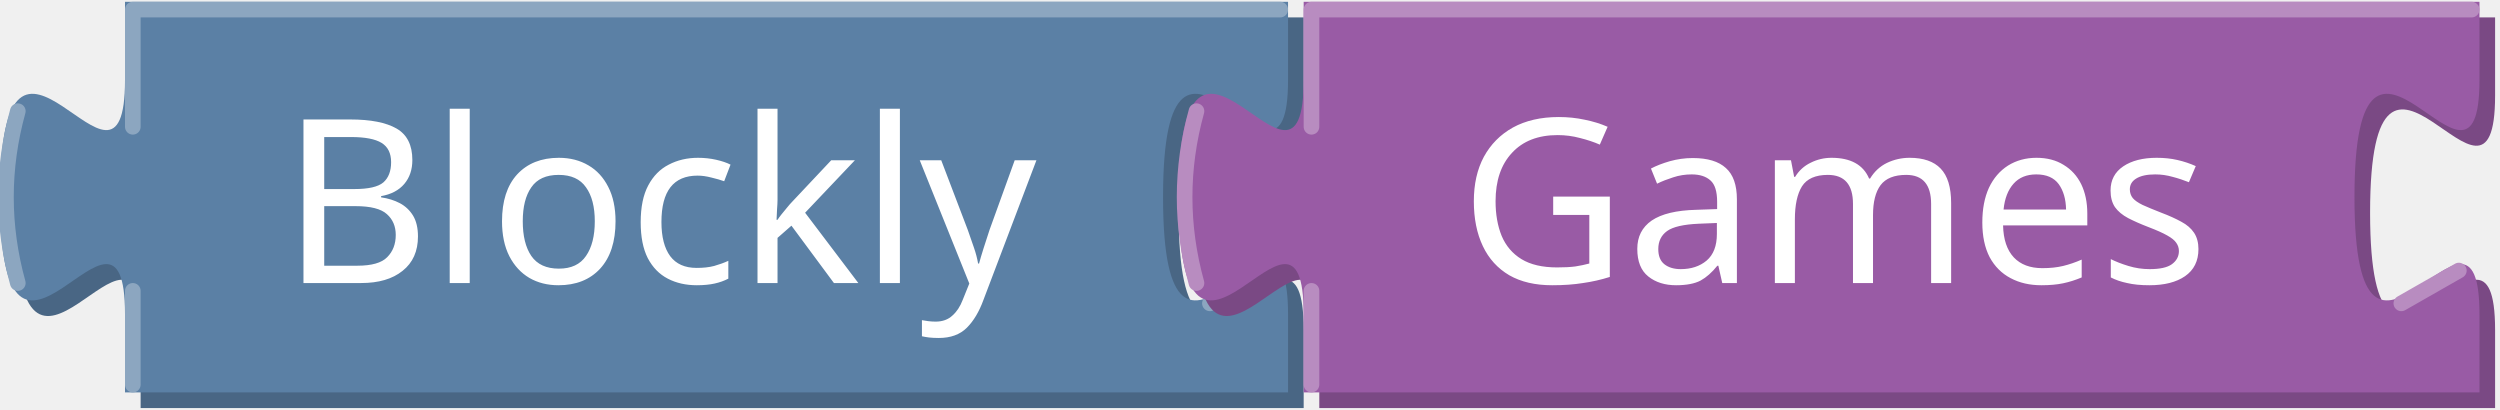
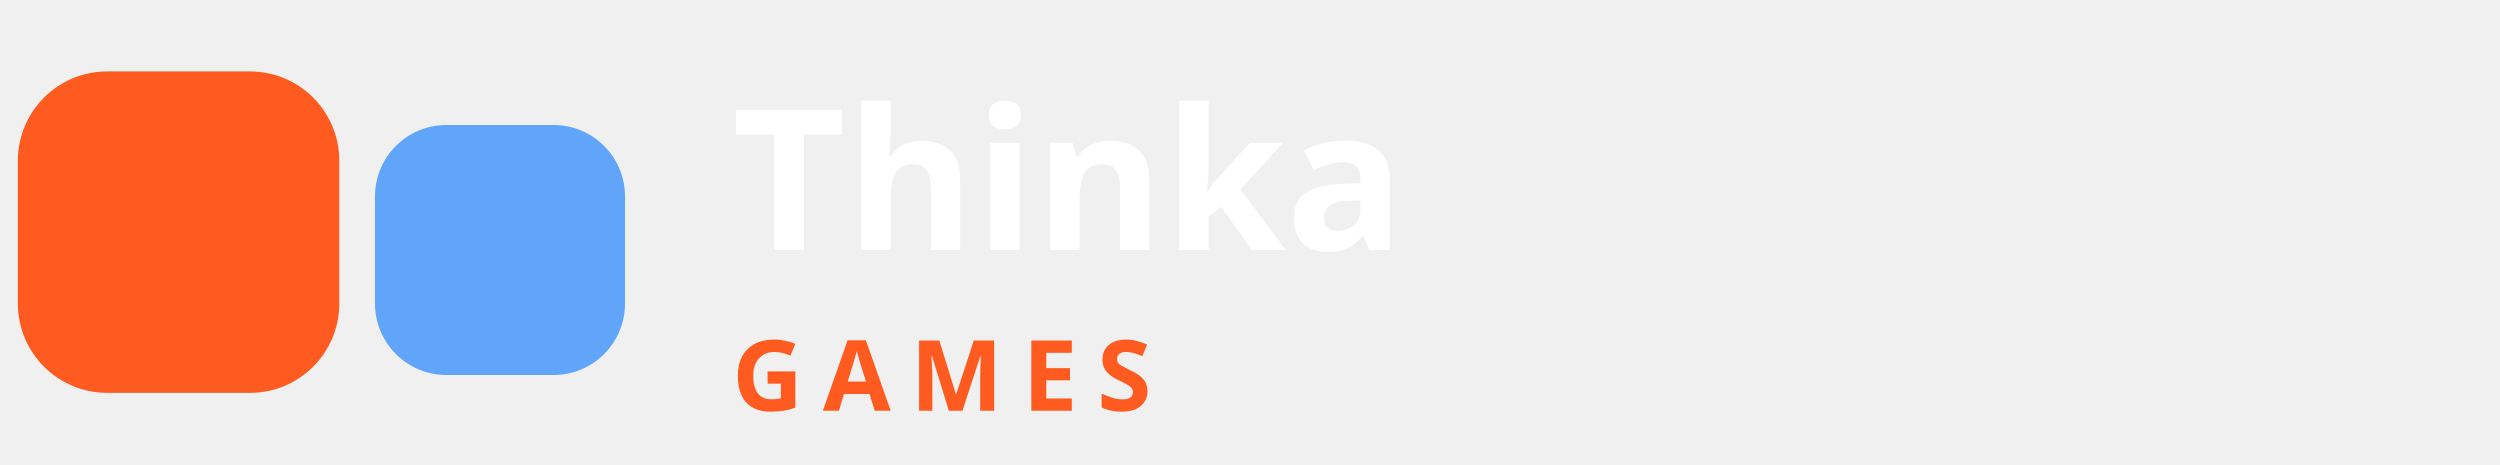
- <svg xmlns="http://www.w3.org/2000/svg" width="244" height="40" version="1.1" viewBox="0 0 160 26">
-   <style>
- .blocklyPathLight {
-   fill: none;
-   stroke-linecap: round;
-   stroke-width: 1;
- }
- 
- text {
-   cursor: default;
-   fill: #fff;
-   font-family: sans-serif;
-   font-size: 11pt;
- }
-   </style>
-   <g>
-     <path transform="translate(1,1)" fill="#496684" d="m 8,0 h 74.435 v 5 c 0,10 -8,-8 -8,7.5 s 8,-2.5 8,7.5 V 25 H 8 V 20 c 0,-10 -8,8 -8,-7.5 s 8,2.5 8,-7.5 z" />
-     <path stroke="none" fill="#5b80a5" d="m 8,0 h 74.435 v 5 c 0,10 -8,-8 -8,7.5 s 8,-2.5 8,7.5 V 25 H 8 V 20 c 0,-10 -8,8 -8,-7.5 s 8,2.5 8,-7.5 z" />
-     <path class="blocklyPathLight" stroke="#8ca6c0" d="m 8,0 m 0.5,0.5 H 81.935 M 82.435,5 m -5,14.3 l 3.68,-2.1 M 8.5,24.5 V 20 v -1.5 m -7.36,-0.5 q -1.52,-5.5 0,-11 m 7.36,1 V 0.5" />
-     <g transform="translate(18,5)">
-       <text x="0" y="13">Blockly</text>
-     </g>
-   </g>
-   <g transform="translate(75.435,0)">
-     <path transform="translate(1,1)" fill="#7a4984" d="m 8,0 h 75.251 v 5 c 0,10 -8,-8 -8,7.5 s 8,-2.5 8,7.5 V 25 H 8 V 20 c 0,-10 -8,8 -8,-7.5 s 8,2.5 8,-7.5 z" />
-     <path stroke="none" fill="#995ba5" d="m 8,0 h 75.251 v 5 c 0,10 -8,-8 -8,7.5 s 8,-2.5 8,7.5 V 25 H 8 V 20 c 0,-10 -8,8 -8,-7.5 s 8,2.5 8,-7.5 z" />
-     <path class="blocklyPathLight" stroke="#b88cc0" d="m 8,0 m 0.5,0.5 H 82.751 M 83.251,5 m -5,14.3 l 3.68,-2.1 M 8.5,24.5 V 20 v -1.5 m -7.36,-0.5 q -1.52,-5.5 0,-11 m 7.36,1 V 0.5" />
-     <g transform="translate(18,5)">
-       <text x="0" y="13">Games</text>
-     </g>
-   </g>
+ <svg xmlns="http://www.w3.org/2000/svg" width="280" height="52" viewBox="0 0 280 52" role="img" aria-label="Thinka Games">
+   <rect x="2" y="8" width="36" height="36" rx="10" fill="#FF5A1F" />
+   <rect x="42" y="14" width="28" height="28" rx="8" fill="#60A5FA" />
+   <text x="82" y="28" fill="#FFFFFF" font-family="system-ui, Segoe UI, Ubuntu, sans-serif" font-size="22" font-weight="800">Thinka</text>
+   <text x="82" y="46" fill="#FF5A1F" font-family="system-ui, Segoe UI, Ubuntu, sans-serif" font-size="11" font-weight="700" letter-spacing="2.2">GAMES</text>
</svg>
